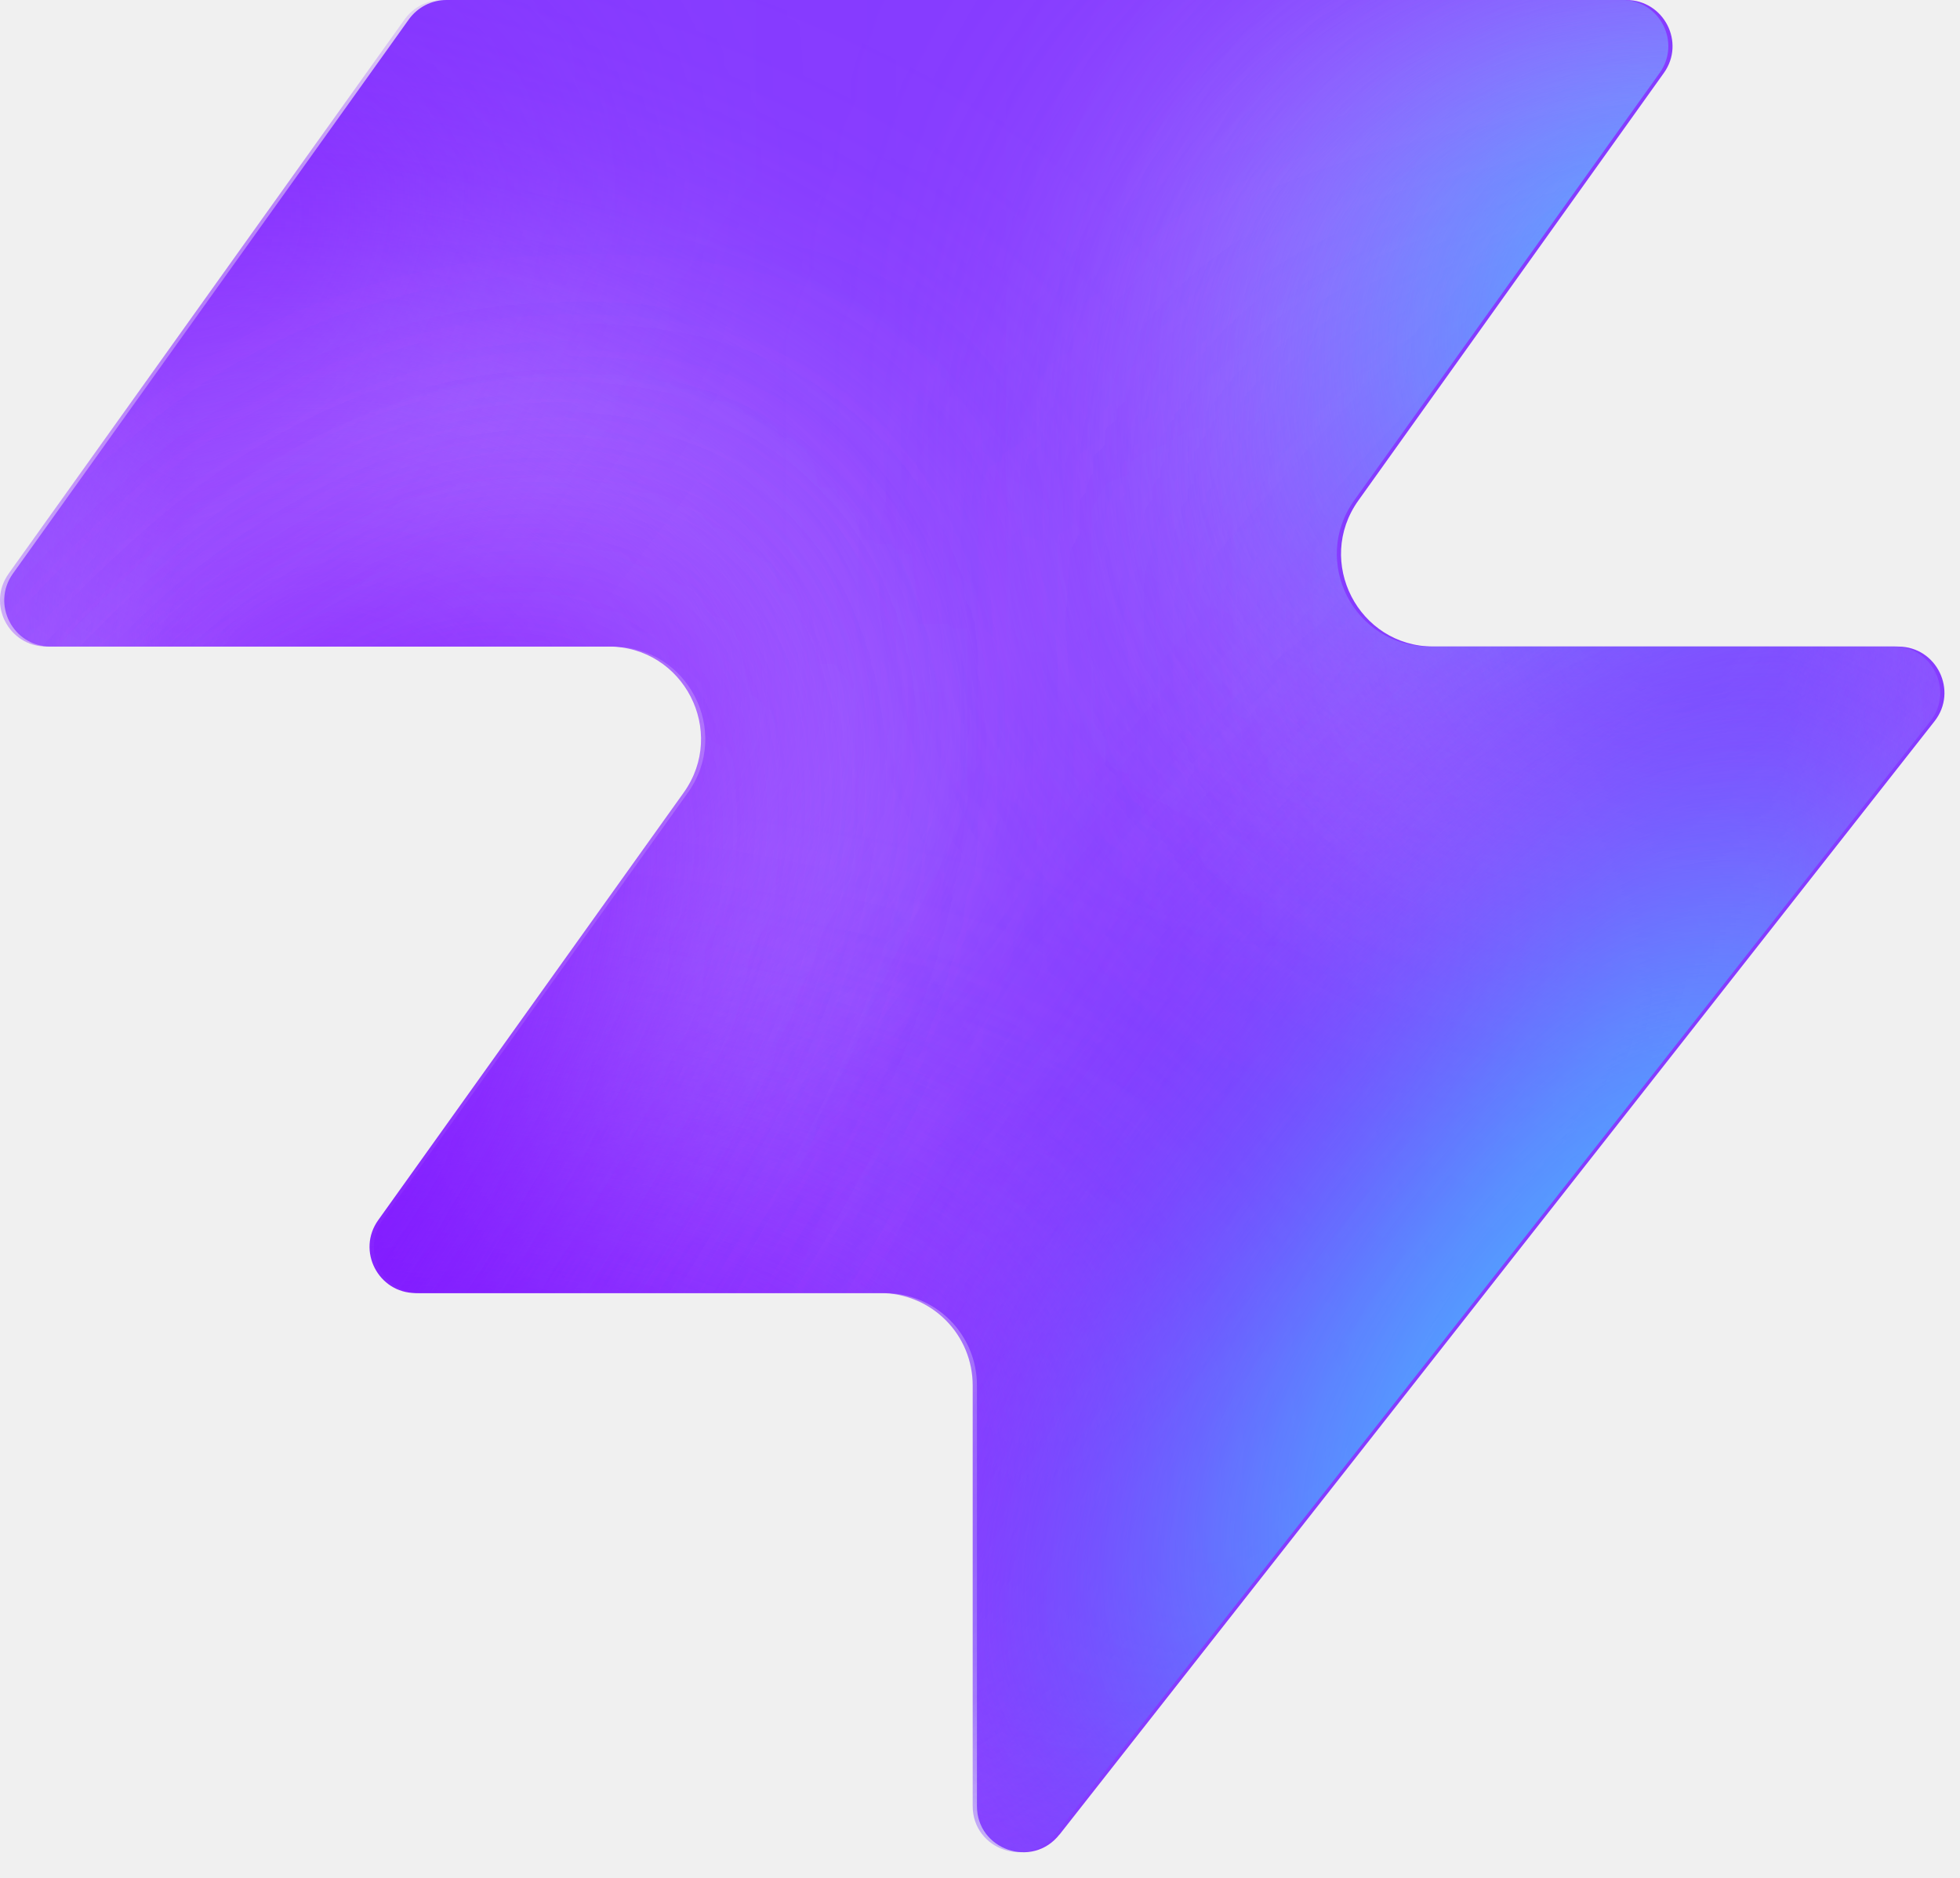
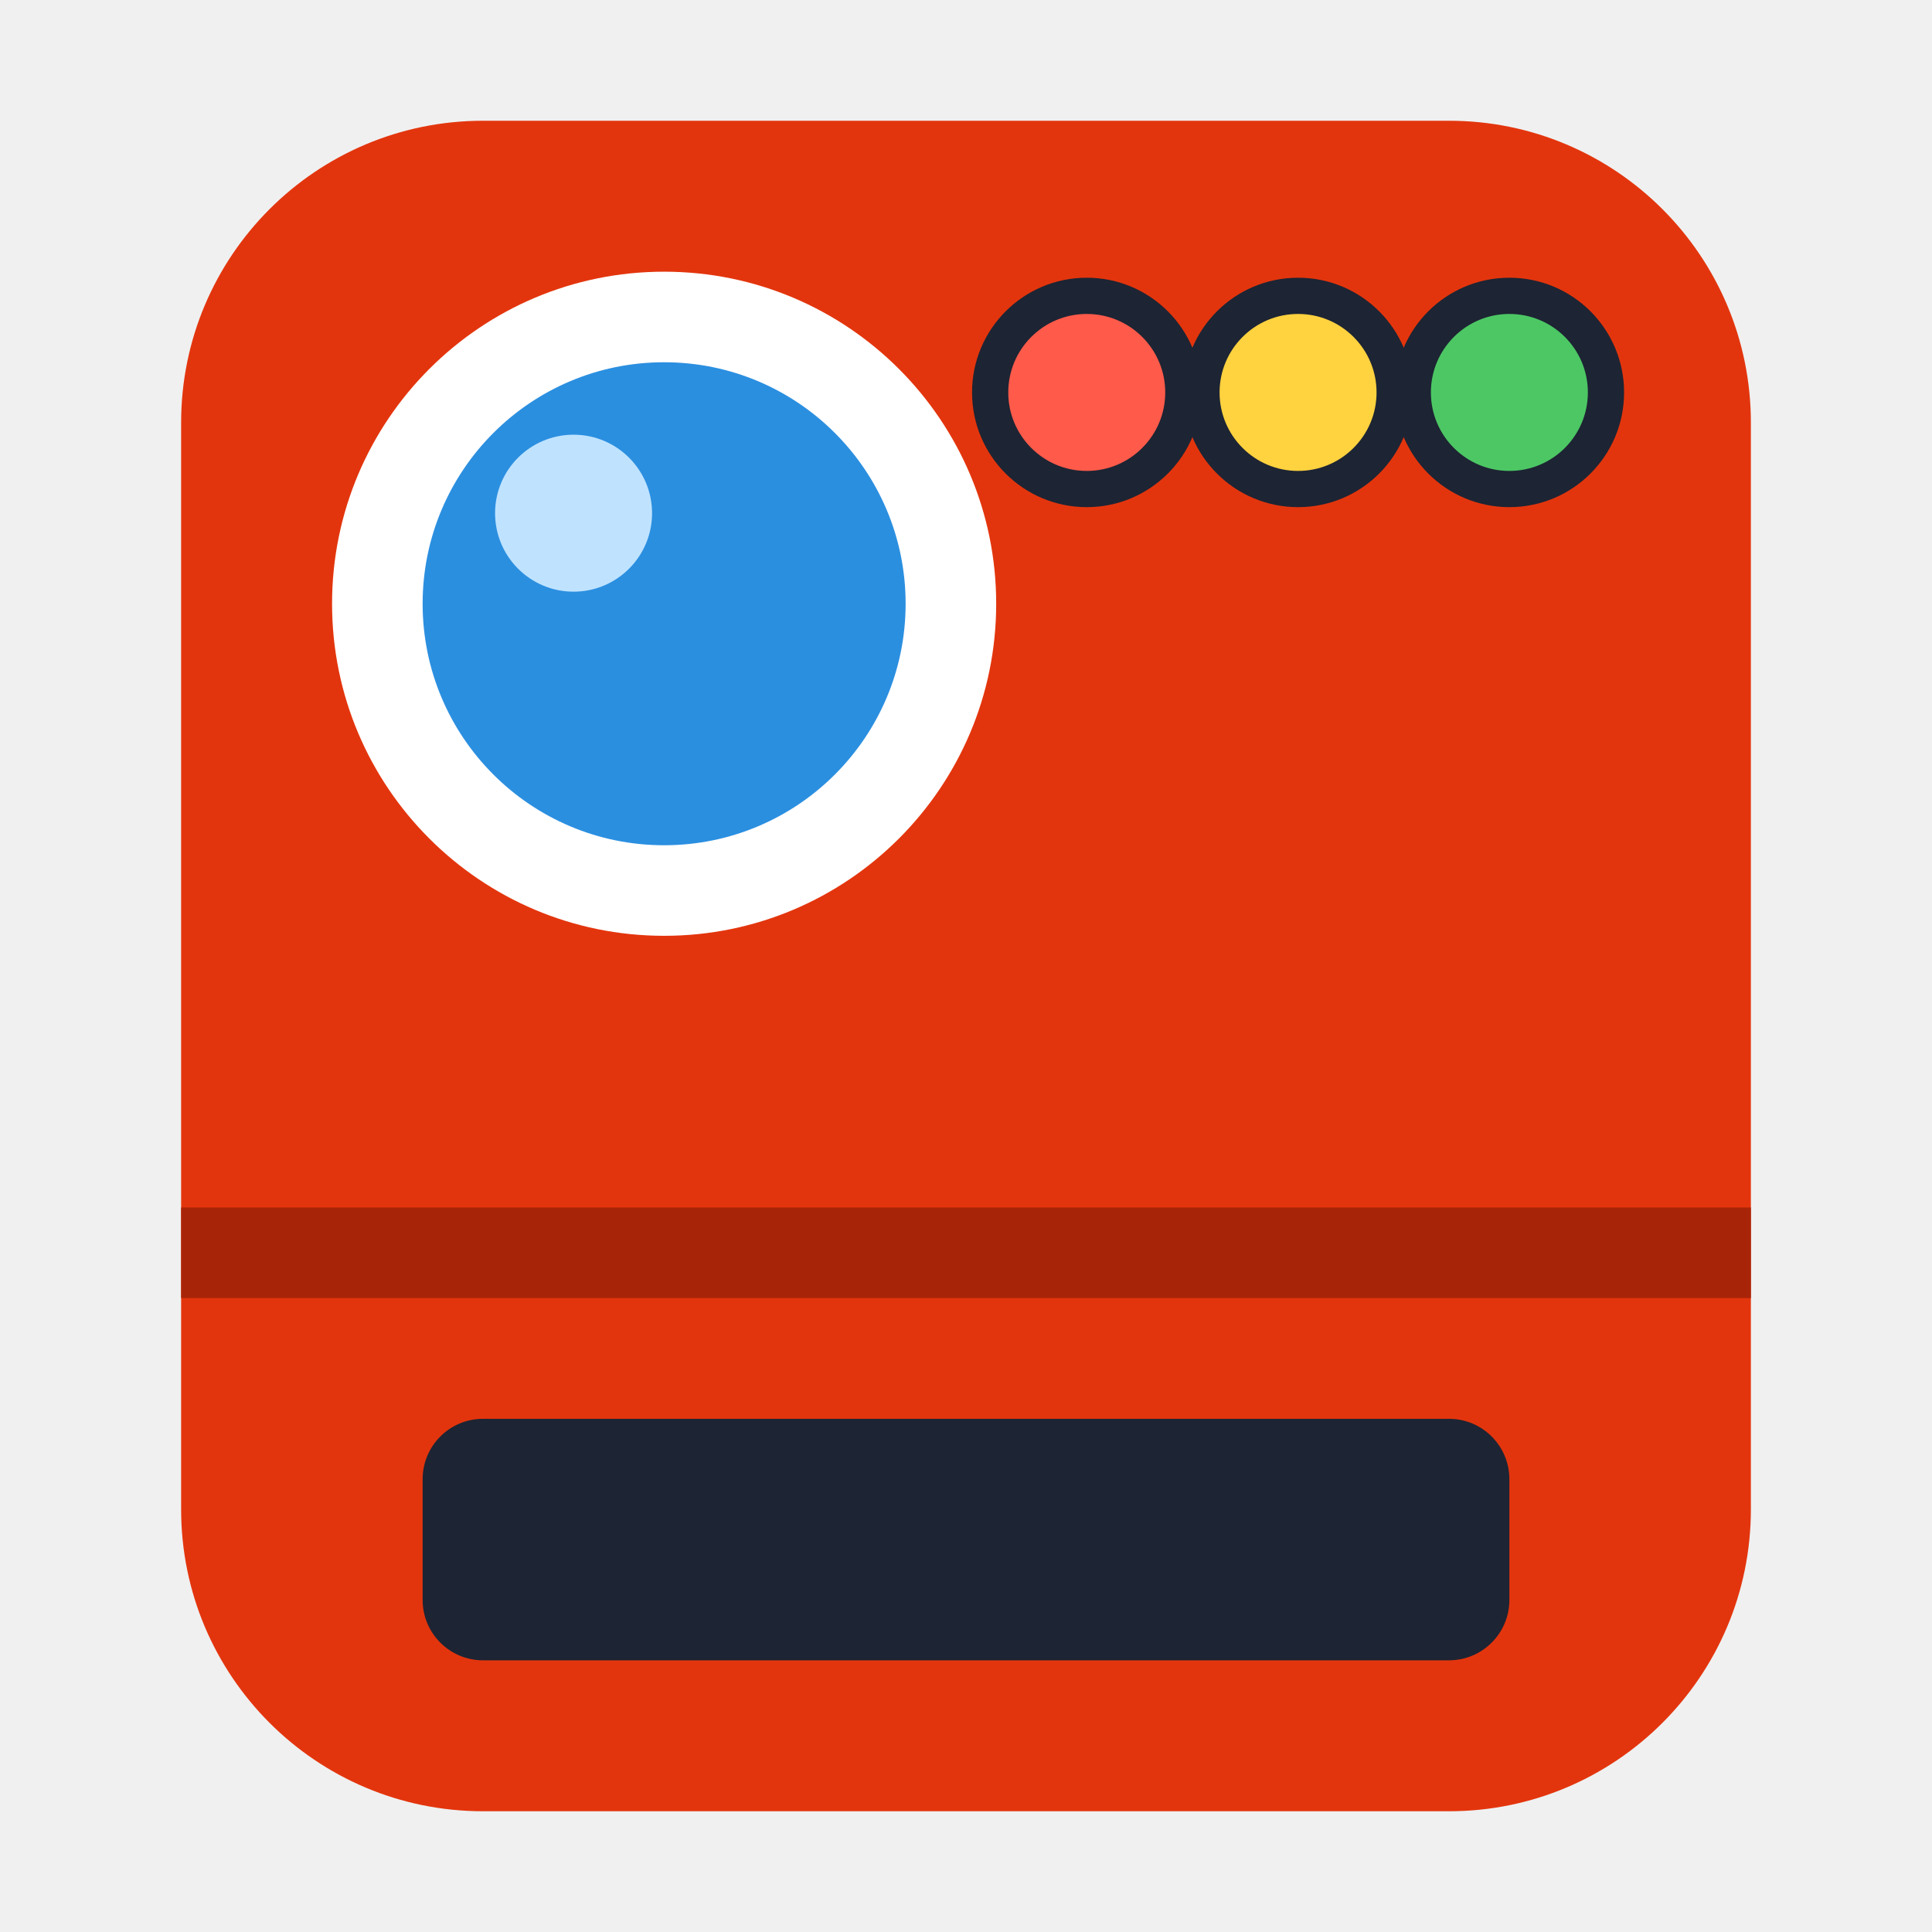
- <svg xmlns="http://www.w3.org/2000/svg" width="48" height="46" fill="none" viewBox="0 0 48 46">
-   <path fill="#863bff" d="M25.946 44.938c-.664.845-2.021.375-2.021-.698V33.937a2.26 2.26 0 0 0-2.262-2.262H10.287c-.92 0-1.456-1.04-.92-1.788l7.48-10.471c1.07-1.497 0-3.578-1.842-3.578H1.237c-.92 0-1.456-1.04-.92-1.788L10.013.474c.214-.297.556-.474.92-.474h28.894c.92 0 1.456 1.04.92 1.788l-7.48 10.471c-1.07 1.498 0 3.579 1.842 3.579h11.377c.943 0 1.473 1.088.89 1.83L25.947 44.94z" style="fill:#863bff;fill:color(display-p3 .525 .23 1);fill-opacity:1" />
-   <mask id="a" width="48" height="46" x="0" y="0" maskUnits="userSpaceOnUse" style="mask-type:alpha">
-     <path fill="#000" d="M25.842 44.938c-.664.844-2.021.375-2.021-.698V33.937a2.26 2.26 0 0 0-2.262-2.262H10.183c-.92 0-1.456-1.04-.92-1.788l7.48-10.471c1.07-1.498 0-3.579-1.842-3.579H1.133c-.92 0-1.456-1.04-.92-1.787L9.91.473c.214-.297.556-.474.92-.474h28.894c.92 0 1.456 1.04.92 1.788l-7.48 10.471c-1.07 1.498 0 3.578 1.842 3.578h11.377c.943 0 1.473 1.088.89 1.832L25.843 44.94z" style="fill:#000;fill-opacity:1" />
-   </mask>
-   <g mask="url(#a)">
-     <g filter="url(#b)">
-       <ellipse cx="5.508" cy="14.704" fill="#ede6ff" rx="5.508" ry="14.704" style="fill:#ede6ff;fill:color(display-p3 .927 .903 1);fill-opacity:1" transform="matrix(.00324 1 1 -.00324 -4.47 31.516)" />
-     </g>
-     <g filter="url(#c)">
-       <ellipse cx="10.399" cy="29.851" fill="#ede6ff" rx="10.399" ry="29.851" style="fill:#ede6ff;fill:color(display-p3 .927 .903 1);fill-opacity:1" transform="matrix(.00324 1 1 -.00324 -39.328 7.883)" />
-     </g>
-     <g filter="url(#d)">
-       <ellipse cx="5.508" cy="30.487" fill="#7e14ff" rx="5.508" ry="30.487" style="fill:#7e14ff;fill:color(display-p3 .492 .077 1);fill-opacity:1" transform="rotate(89.814 -25.913 -14.639)scale(1 -1)" />
-     </g>
-     <g filter="url(#e)">
-       <ellipse cx="5.508" cy="30.599" fill="#7e14ff" rx="5.508" ry="30.599" style="fill:#7e14ff;fill:color(display-p3 .492 .077 1);fill-opacity:1" transform="rotate(89.814 -32.644 -3.334)scale(1 -1)" />
-     </g>
-     <g filter="url(#f)">
-       <ellipse cx="5.508" cy="30.599" fill="#7e14ff" rx="5.508" ry="30.599" style="fill:#7e14ff;fill:color(display-p3 .492 .077 1);fill-opacity:1" transform="matrix(.00324 1 1 -.00324 -34.34 30.47)" />
-     </g>
-     <g filter="url(#g)">
-       <ellipse cx="14.072" cy="22.078" fill="#ede6ff" rx="14.072" ry="22.078" style="fill:#ede6ff;fill:color(display-p3 .927 .903 1);fill-opacity:1" transform="rotate(93.35 24.506 48.493)scale(-1 1)" />
-     </g>
-     <g filter="url(#h)">
-       <ellipse cx="3.47" cy="21.501" fill="#7e14ff" rx="3.47" ry="21.501" style="fill:#7e14ff;fill:color(display-p3 .492 .077 1);fill-opacity:1" transform="rotate(89.009 28.708 47.59)scale(-1 1)" />
-     </g>
-     <g filter="url(#i)">
-       <ellipse cx="3.47" cy="21.501" fill="#7e14ff" rx="3.47" ry="21.501" style="fill:#7e14ff;fill:color(display-p3 .492 .077 1);fill-opacity:1" transform="rotate(89.009 28.708 47.59)scale(-1 1)" />
-     </g>
-     <g filter="url(#j)">
-       <ellipse cx=".387" cy="8.972" fill="#7e14ff" rx="4.407" ry="29.108" style="fill:#7e14ff;fill:color(display-p3 .492 .077 1);fill-opacity:1" transform="rotate(39.51 .387 8.972)" />
-     </g>
-     <g filter="url(#k)">
-       <ellipse cx="47.523" cy="-6.092" fill="#7e14ff" rx="4.407" ry="29.108" style="fill:#7e14ff;fill:color(display-p3 .492 .077 1);fill-opacity:1" transform="rotate(37.892 47.523 -6.092)" />
-     </g>
-     <g filter="url(#l)">
-       <ellipse cx="41.412" cy="6.333" fill="#47bfff" rx="5.971" ry="9.665" style="fill:#47bfff;fill:color(display-p3 .28 .748 1);fill-opacity:1" transform="rotate(37.892 41.412 6.333)" />
-     </g>
-     <g filter="url(#m)">
-       <ellipse cx="-1.879" cy="38.332" fill="#7e14ff" rx="4.407" ry="29.108" style="fill:#7e14ff;fill:color(display-p3 .492 .077 1);fill-opacity:1" transform="rotate(37.892 -1.88 38.332)" />
-     </g>
-     <g filter="url(#n)">
-       <ellipse cx="-1.879" cy="38.332" fill="#7e14ff" rx="4.407" ry="29.108" style="fill:#7e14ff;fill:color(display-p3 .492 .077 1);fill-opacity:1" transform="rotate(37.892 -1.88 38.332)" />
-     </g>
-     <g filter="url(#o)">
-       <ellipse cx="35.651" cy="29.907" fill="#7e14ff" rx="4.407" ry="29.108" style="fill:#7e14ff;fill:color(display-p3 .492 .077 1);fill-opacity:1" transform="rotate(37.892 35.651 29.907)" />
-     </g>
-     <g filter="url(#p)">
-       <ellipse cx="38.418" cy="32.4" fill="#47bfff" rx="5.971" ry="15.297" style="fill:#47bfff;fill:color(display-p3 .28 .748 1);fill-opacity:1" transform="rotate(37.892 38.418 32.4)" />
-     </g>
-   </g>
-   <defs>
-     <filter id="b" width="60.045" height="41.654" x="-19.77" y="16.149" color-interpolation-filters="sRGB" filterUnits="userSpaceOnUse">
-       <feFlood flood-opacity="0" result="BackgroundImageFix" />
-       <feBlend in="SourceGraphic" in2="BackgroundImageFix" result="shape" />
-       <feGaussianBlur result="effect1_foregroundBlur_2002_17158" stdDeviation="7.659" />
-     </filter>
-     <filter id="c" width="90.34" height="51.437" x="-54.613" y="-7.533" color-interpolation-filters="sRGB" filterUnits="userSpaceOnUse">
-       <feFlood flood-opacity="0" result="BackgroundImageFix" />
-       <feBlend in="SourceGraphic" in2="BackgroundImageFix" result="shape" />
-       <feGaussianBlur result="effect1_foregroundBlur_2002_17158" stdDeviation="7.659" />
-     </filter>
-     <filter id="d" width="79.355" height="29.4" x="-49.64" y="2.03" color-interpolation-filters="sRGB" filterUnits="userSpaceOnUse">
-       <feFlood flood-opacity="0" result="BackgroundImageFix" />
-       <feBlend in="SourceGraphic" in2="BackgroundImageFix" result="shape" />
-       <feGaussianBlur result="effect1_foregroundBlur_2002_17158" stdDeviation="4.596" />
-     </filter>
-     <filter id="e" width="79.579" height="29.4" x="-45.045" y="20.029" color-interpolation-filters="sRGB" filterUnits="userSpaceOnUse">
-       <feFlood flood-opacity="0" result="BackgroundImageFix" />
-       <feBlend in="SourceGraphic" in2="BackgroundImageFix" result="shape" />
-       <feGaussianBlur result="effect1_foregroundBlur_2002_17158" stdDeviation="4.596" />
-     </filter>
-     <filter id="f" width="79.579" height="29.4" x="-43.513" y="21.178" color-interpolation-filters="sRGB" filterUnits="userSpaceOnUse">
-       <feFlood flood-opacity="0" result="BackgroundImageFix" />
-       <feBlend in="SourceGraphic" in2="BackgroundImageFix" result="shape" />
-       <feGaussianBlur result="effect1_foregroundBlur_2002_17158" stdDeviation="4.596" />
-     </filter>
-     <filter id="g" width="74.749" height="58.852" x="15.756" y="-17.901" color-interpolation-filters="sRGB" filterUnits="userSpaceOnUse">
-       <feFlood flood-opacity="0" result="BackgroundImageFix" />
-       <feBlend in="SourceGraphic" in2="BackgroundImageFix" result="shape" />
-       <feGaussianBlur result="effect1_foregroundBlur_2002_17158" stdDeviation="7.659" />
-     </filter>
-     <filter id="h" width="61.377" height="25.362" x="23.548" y="2.284" color-interpolation-filters="sRGB" filterUnits="userSpaceOnUse">
-       <feFlood flood-opacity="0" result="BackgroundImageFix" />
-       <feBlend in="SourceGraphic" in2="BackgroundImageFix" result="shape" />
-       <feGaussianBlur result="effect1_foregroundBlur_2002_17158" stdDeviation="4.596" />
-     </filter>
-     <filter id="i" width="61.377" height="25.362" x="23.548" y="2.284" color-interpolation-filters="sRGB" filterUnits="userSpaceOnUse">
-       <feFlood flood-opacity="0" result="BackgroundImageFix" />
-       <feBlend in="SourceGraphic" in2="BackgroundImageFix" result="shape" />
-       <feGaussianBlur result="effect1_foregroundBlur_2002_17158" stdDeviation="4.596" />
-     </filter>
-     <filter id="j" width="56.045" height="63.649" x="-27.636" y="-22.853" color-interpolation-filters="sRGB" filterUnits="userSpaceOnUse">
-       <feFlood flood-opacity="0" result="BackgroundImageFix" />
-       <feBlend in="SourceGraphic" in2="BackgroundImageFix" result="shape" />
-       <feGaussianBlur result="effect1_foregroundBlur_2002_17158" stdDeviation="4.596" />
-     </filter>
-     <filter id="k" width="54.814" height="64.646" x="20.116" y="-38.415" color-interpolation-filters="sRGB" filterUnits="userSpaceOnUse">
-       <feFlood flood-opacity="0" result="BackgroundImageFix" />
-       <feBlend in="SourceGraphic" in2="BackgroundImageFix" result="shape" />
-       <feGaussianBlur result="effect1_foregroundBlur_2002_17158" stdDeviation="4.596" />
-     </filter>
-     <filter id="l" width="33.541" height="35.313" x="24.641" y="-11.323" color-interpolation-filters="sRGB" filterUnits="userSpaceOnUse">
-       <feFlood flood-opacity="0" result="BackgroundImageFix" />
-       <feBlend in="SourceGraphic" in2="BackgroundImageFix" result="shape" />
-       <feGaussianBlur result="effect1_foregroundBlur_2002_17158" stdDeviation="4.596" />
-     </filter>
-     <filter id="m" width="54.814" height="64.646" x="-29.286" y="6.009" color-interpolation-filters="sRGB" filterUnits="userSpaceOnUse">
-       <feFlood flood-opacity="0" result="BackgroundImageFix" />
-       <feBlend in="SourceGraphic" in2="BackgroundImageFix" result="shape" />
-       <feGaussianBlur result="effect1_foregroundBlur_2002_17158" stdDeviation="4.596" />
-     </filter>
-     <filter id="n" width="54.814" height="64.646" x="-29.286" y="6.009" color-interpolation-filters="sRGB" filterUnits="userSpaceOnUse">
-       <feFlood flood-opacity="0" result="BackgroundImageFix" />
-       <feBlend in="SourceGraphic" in2="BackgroundImageFix" result="shape" />
-       <feGaussianBlur result="effect1_foregroundBlur_2002_17158" stdDeviation="4.596" />
-     </filter>
-     <filter id="o" width="54.814" height="64.646" x="8.244" y="-2.416" color-interpolation-filters="sRGB" filterUnits="userSpaceOnUse">
-       <feFlood flood-opacity="0" result="BackgroundImageFix" />
-       <feBlend in="SourceGraphic" in2="BackgroundImageFix" result="shape" />
-       <feGaussianBlur result="effect1_foregroundBlur_2002_17158" stdDeviation="4.596" />
-     </filter>
-     <filter id="p" width="39.409" height="43.623" x="18.713" y="10.588" color-interpolation-filters="sRGB" filterUnits="userSpaceOnUse">
-       <feFlood flood-opacity="0" result="BackgroundImageFix" />
-       <feBlend in="SourceGraphic" in2="BackgroundImageFix" result="shape" />
-       <feGaussianBlur result="effect1_foregroundBlur_2002_17158" stdDeviation="4.596" />
-     </filter>
-   </defs>
+ <svg xmlns="http://www.w3.org/2000/svg" width="64" height="64" viewBox="0 0 64 64">
+   <rect x="6" y="4" width="52" height="56" rx="10" fill="#e3350d" />
+   <rect x="6" y="40" width="52" height="3" fill="#a82408" />
+   <circle cx="22" cy="20" r="11" fill="#ffffff" />
+   <circle cx="22" cy="20" r="8" fill="#2b8fe0" />
+   <circle cx="19" cy="17" r="2.6" fill="#bfe3ff" />
+   <circle cx="36" cy="13" r="3.2" fill="#ff5a4a" stroke="#1d2433" stroke-width="1.2" />
+   <circle cx="43" cy="13" r="3.2" fill="#ffd23f" stroke="#1d2433" stroke-width="1.2" />
+   <circle cx="50" cy="13" r="3.2" fill="#4cc764" stroke="#1d2433" stroke-width="1.2" />
+   <rect x="14" y="47" width="36" height="8" rx="2" fill="#1d2433" />
</svg>
